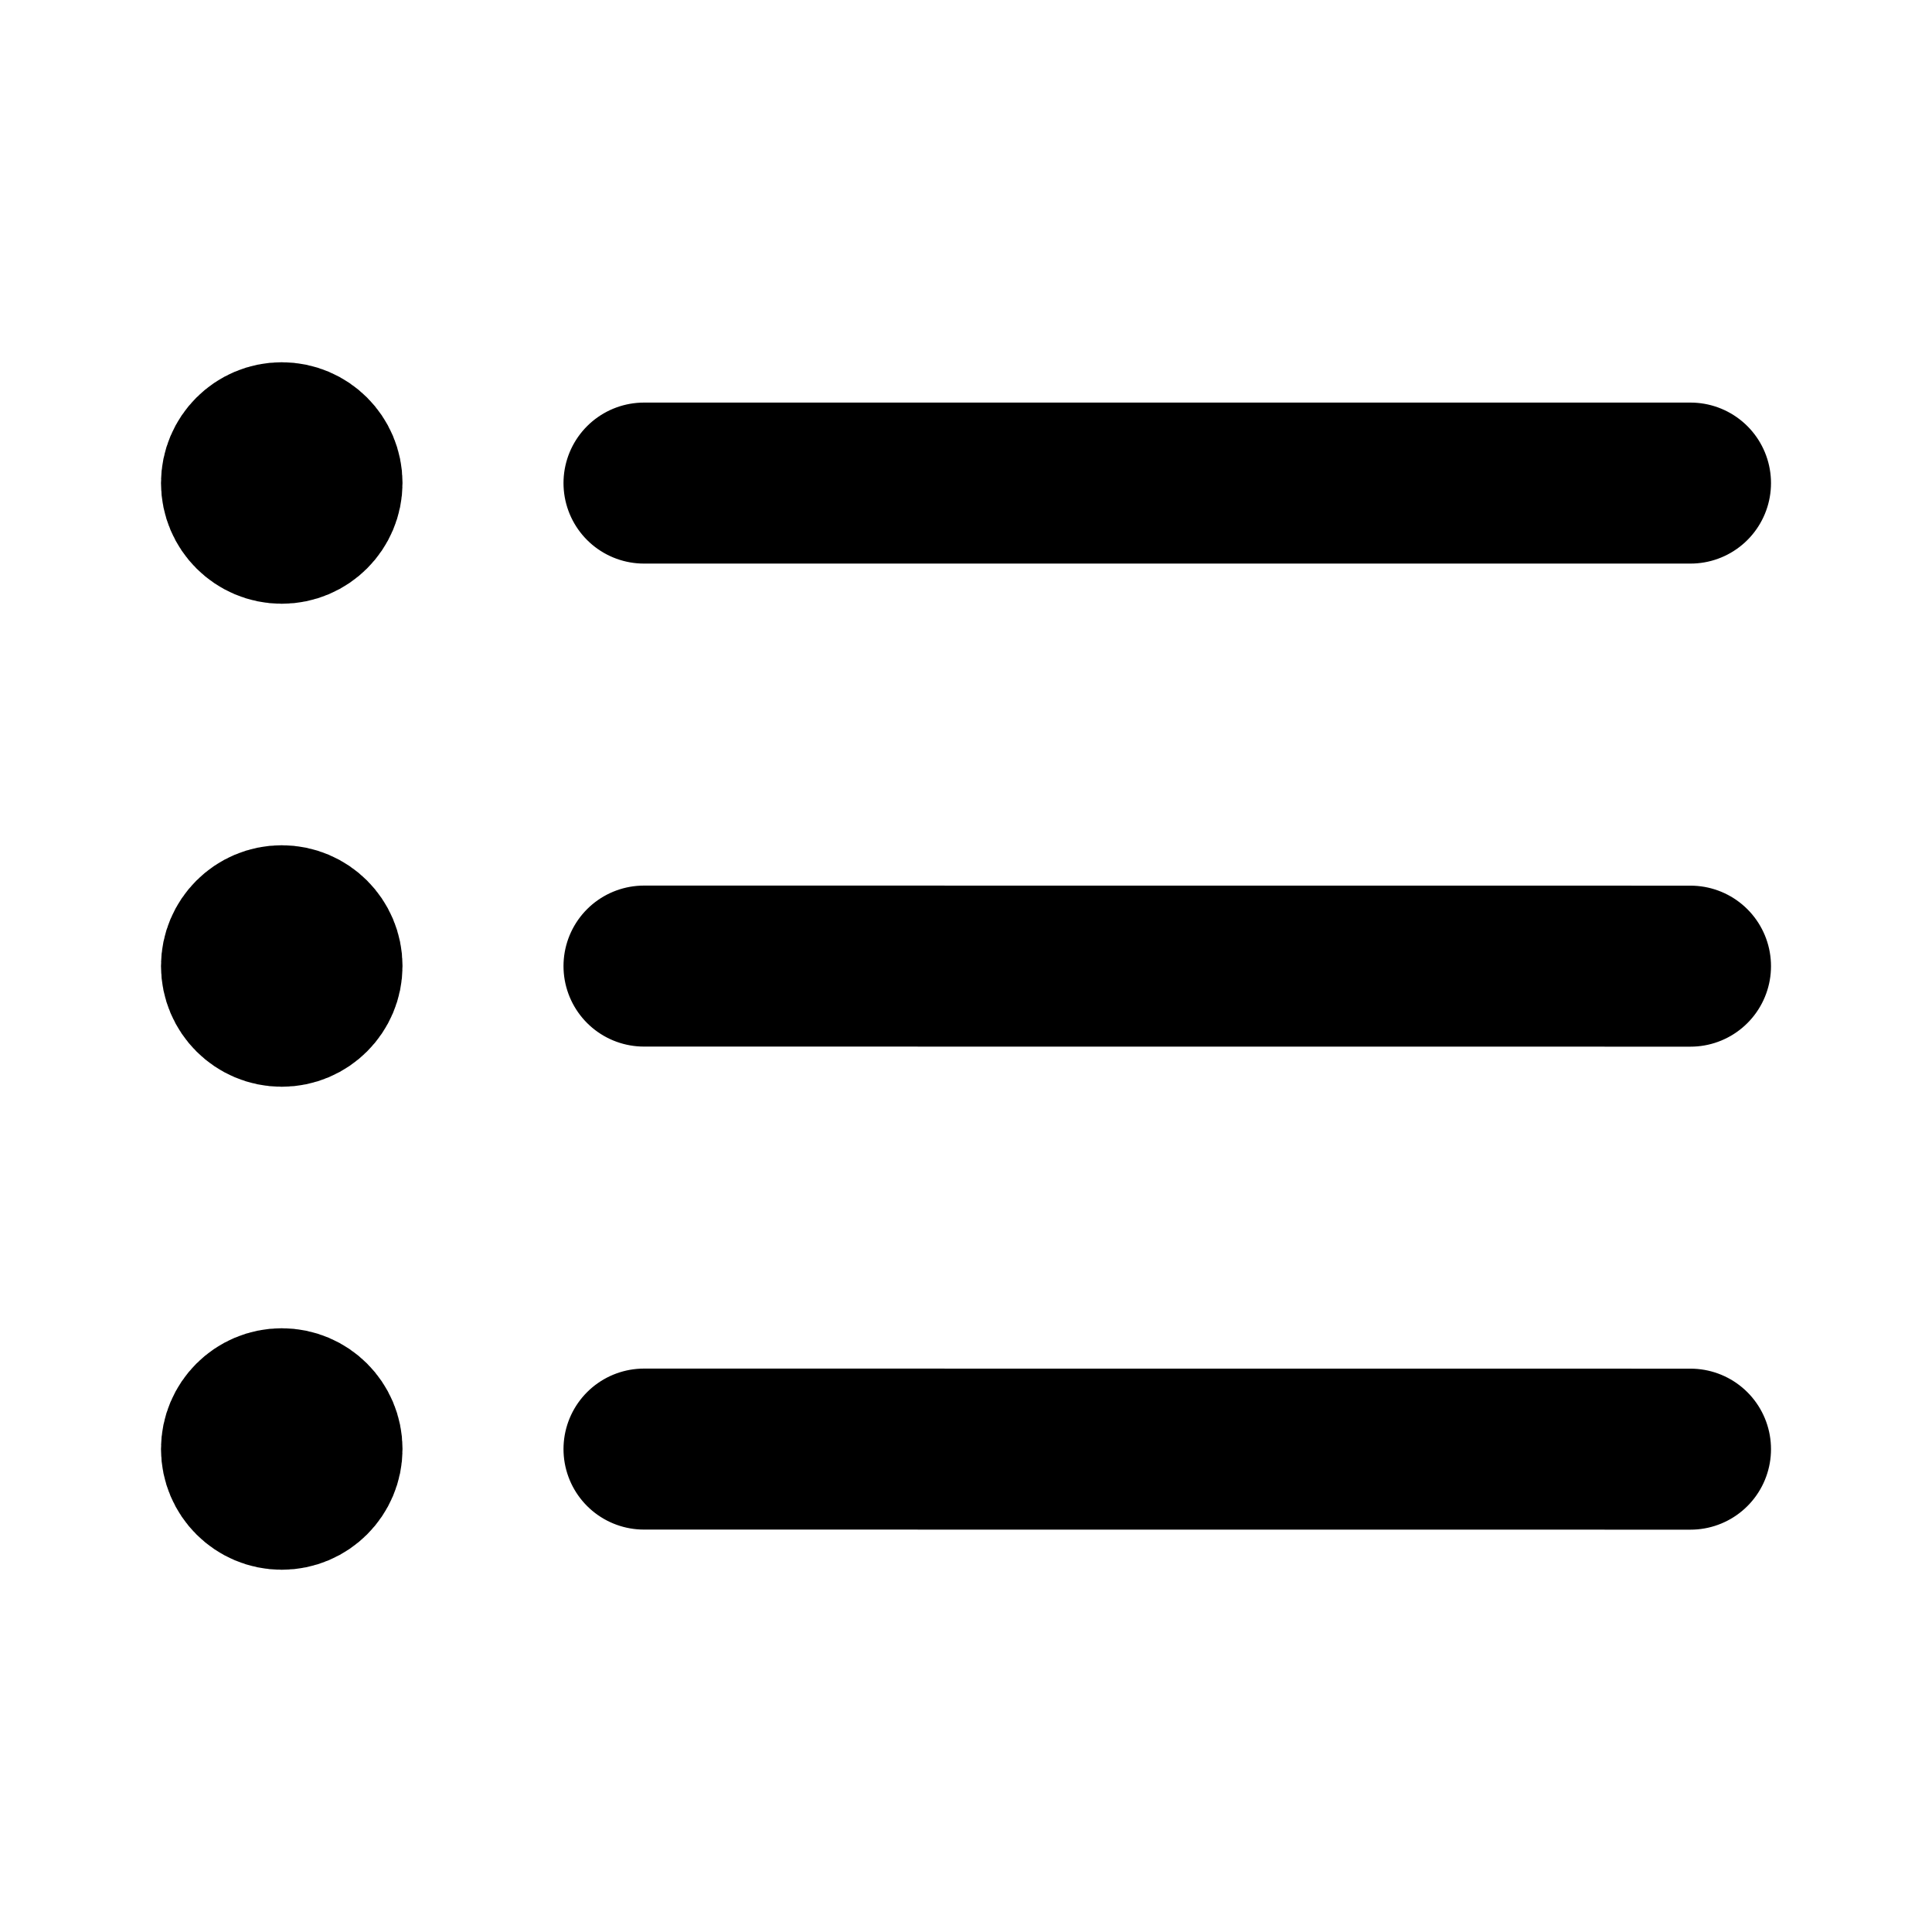
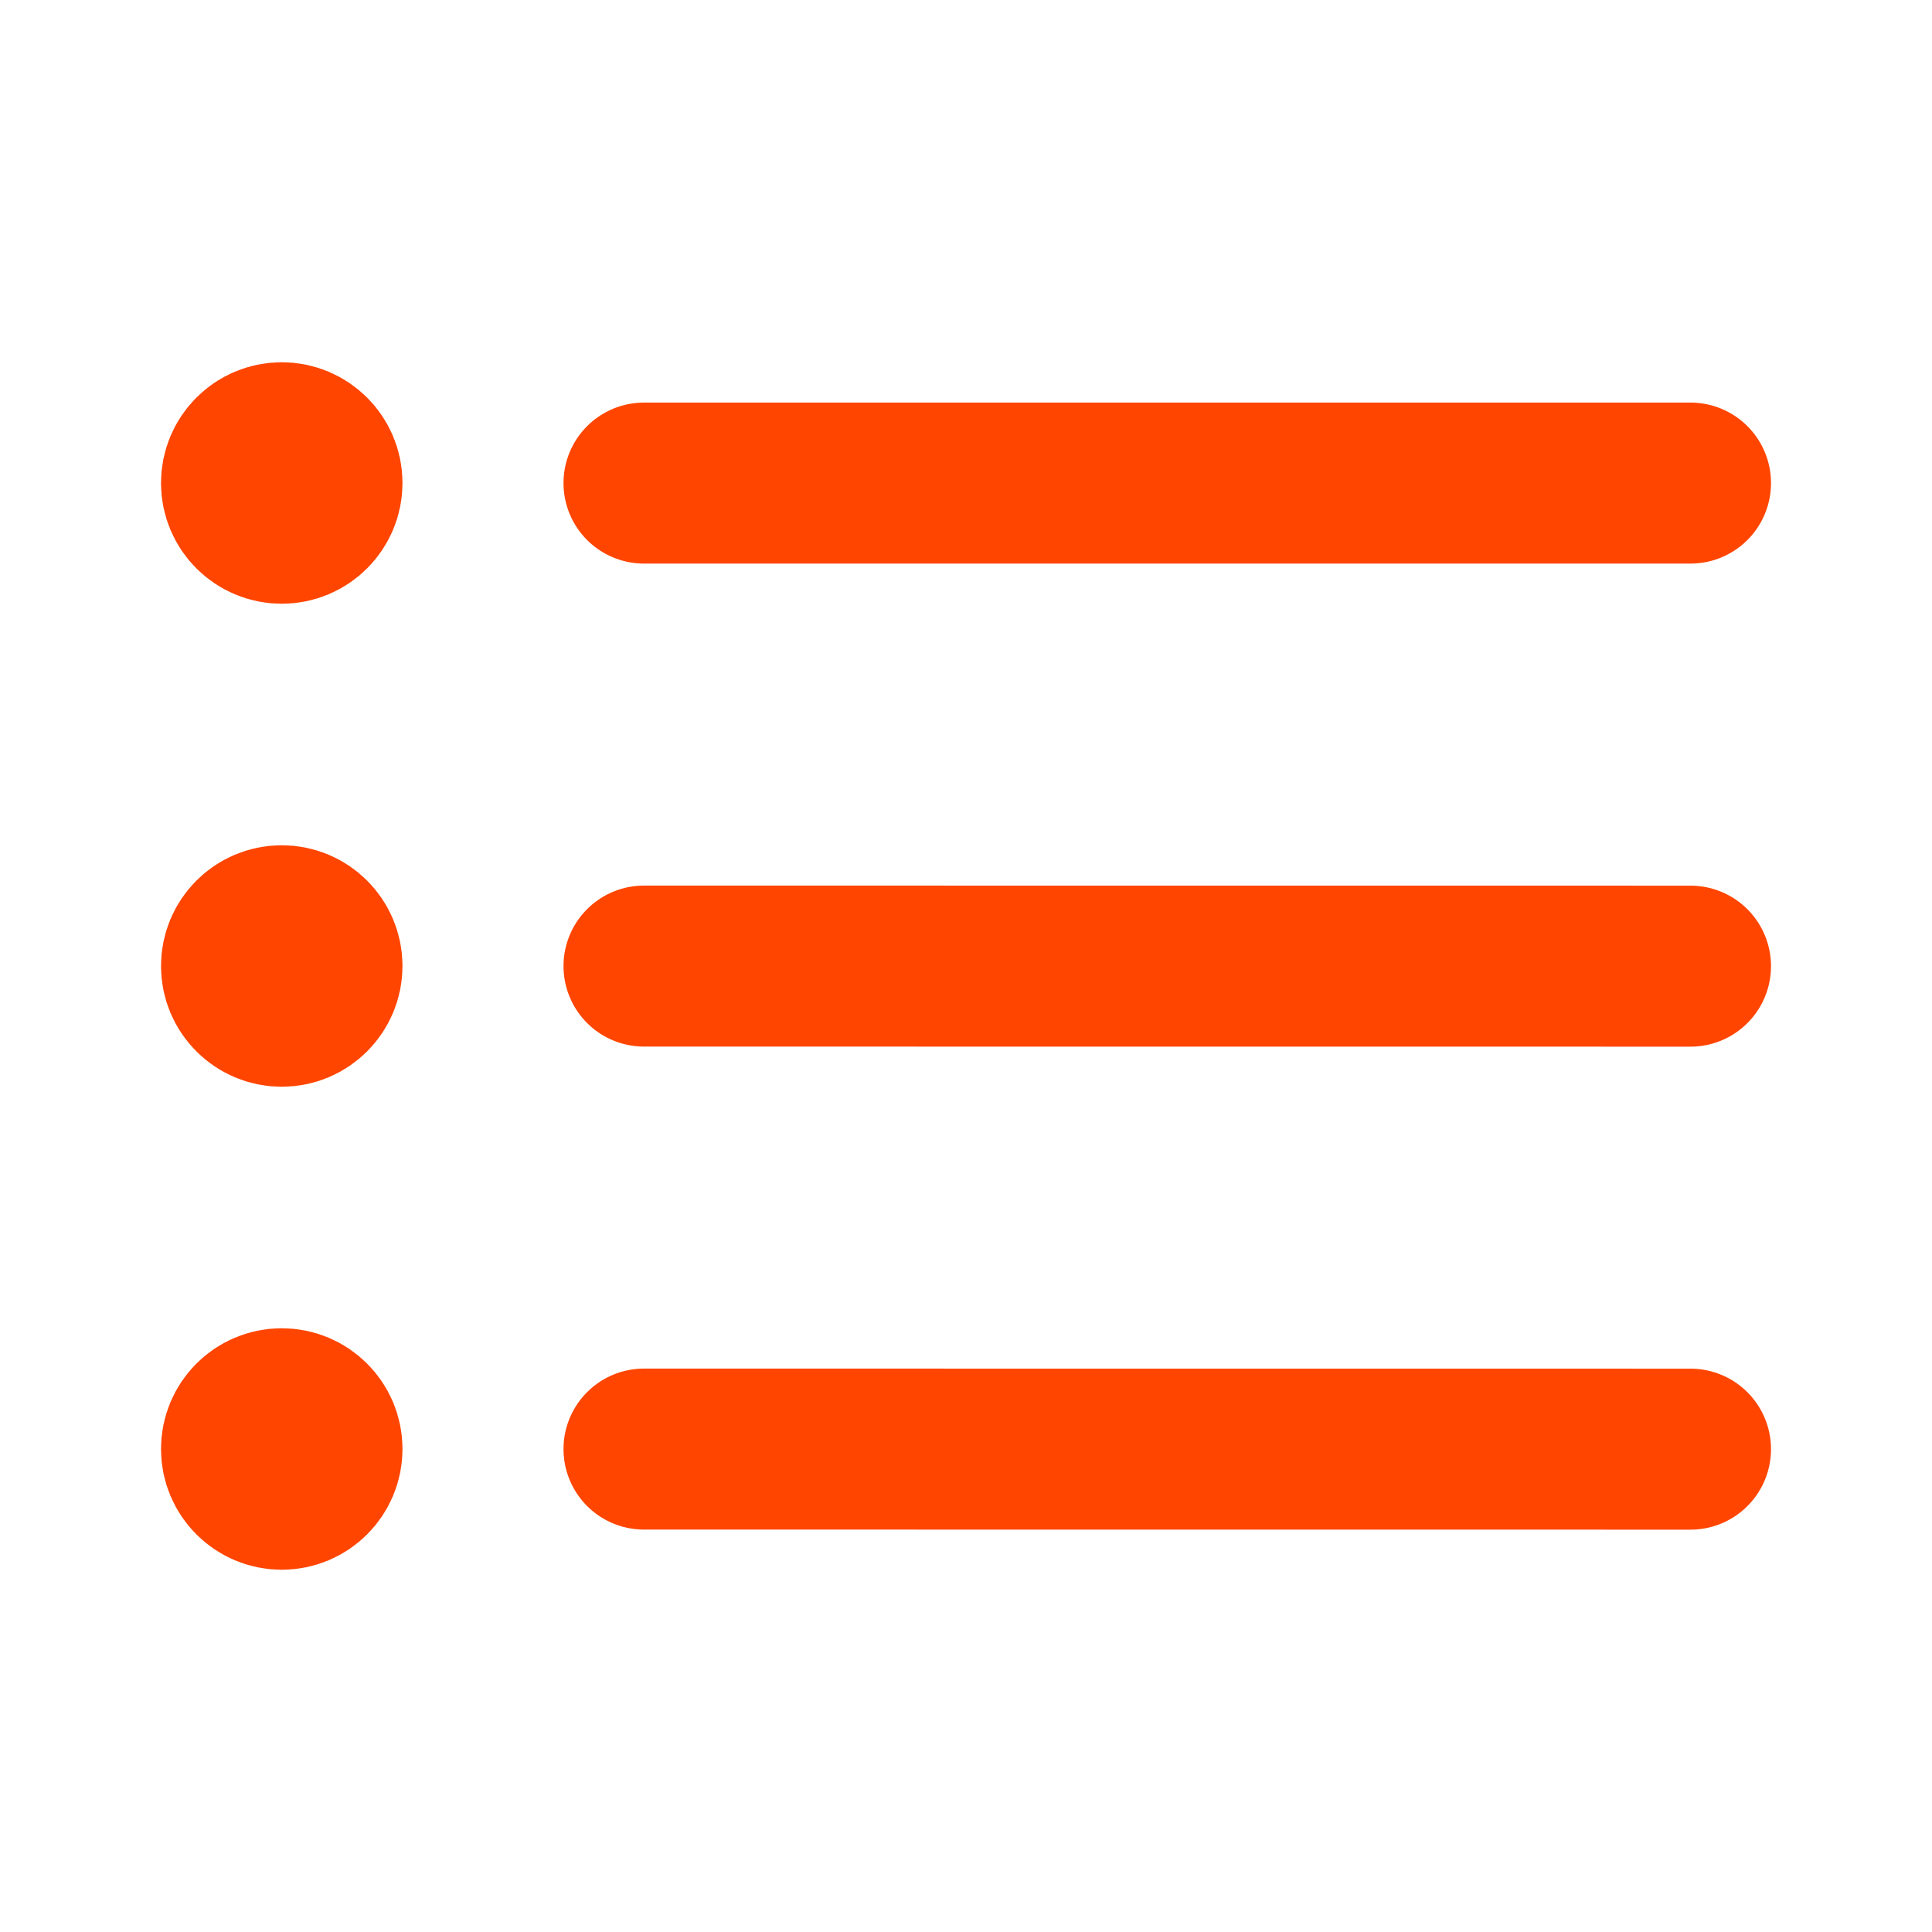
<svg xmlns="http://www.w3.org/2000/svg" width="800px" height="800px" viewBox="0 0 24 24" fill="none">
-   <path d="M8 6.001L21 6.001M8 12.001L21 12.002M8 18.001L21 18.002M3.5 6H3.51M3.5 12H3.51M3.5 18H3.51M4 6C4 6.276 3.776 6.5 3.5 6.5C3.224 6.5 3 6.276 3 6C3 5.724 3.224 5.5 3.5 5.5C3.776 5.5 4 5.724 4 6ZM4 12C4 12.276 3.776 12.5 3.5 12.5C3.224 12.5 3 12.276 3 12C3 11.724 3.224 11.5 3.5 11.5C3.776 11.5 4 11.724 4 12ZM4 18C4 18.276 3.776 18.5 3.5 18.5C3.224 18.5 3 18.276 3 18C3 17.724 3.224 17.5 3.5 17.5C3.776 17.5 4 17.724 4 18Z" stroke="#000000" stroke-width="2" stroke-linecap="round" stroke-linejoin="round" />
+   <path d="M8 6.001L21 6.001M8 12.001L21 12.002M8 18.001L21 18.002M3.5 6H3.51M3.5 12H3.51M3.5 18H3.51M4 6C4 6.276 3.776 6.5 3.5 6.5C3.224 6.5 3 6.276 3 6C3 5.724 3.224 5.5 3.5 5.5C3.776 5.5 4 5.724 4 6ZM4 12C4 12.276 3.776 12.5 3.5 12.5C3.224 12.5 3 12.276 3 12C3 11.724 3.224 11.5 3.5 11.5C3.776 11.5 4 11.724 4 12ZM4 18C4 18.276 3.776 18.5 3.5 18.5C3.224 18.5 3 18.276 3 18C3 17.724 3.224 17.5 3.5 17.5C3.776 17.5 4 17.724 4 18Z" stroke="orangered" stroke-width="2" stroke-linecap="round" stroke-linejoin="round" />
</svg>
